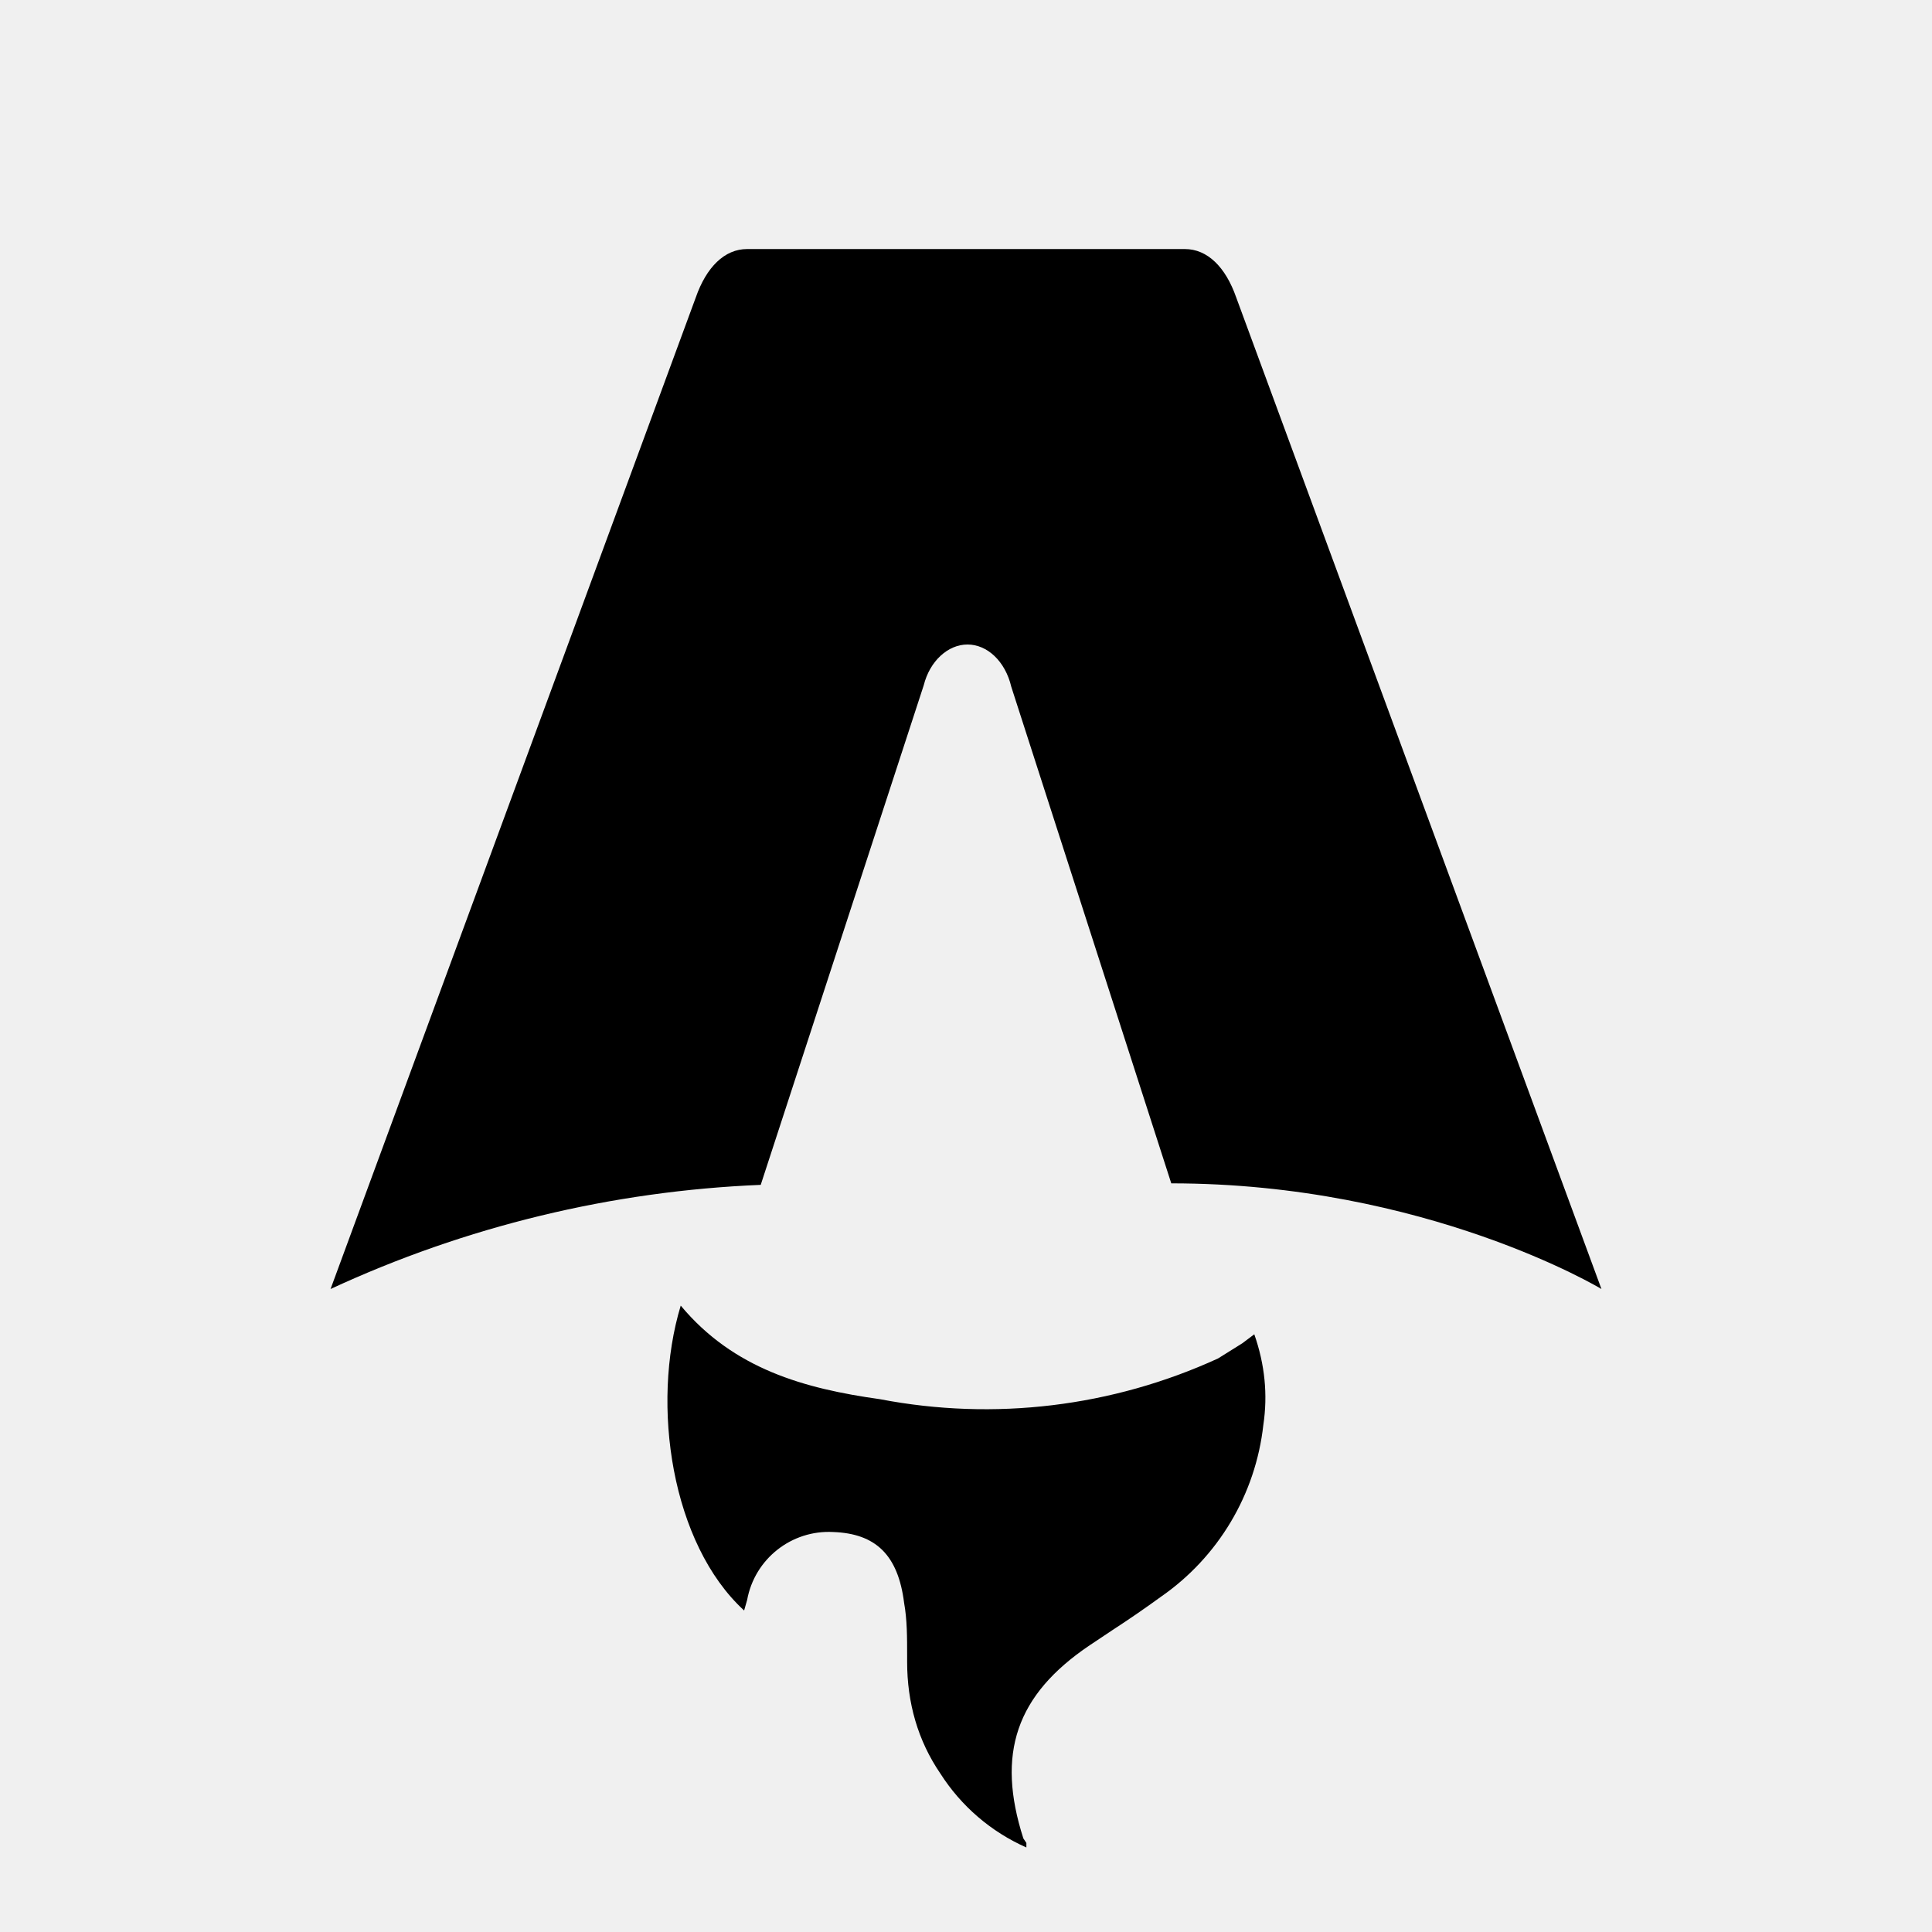
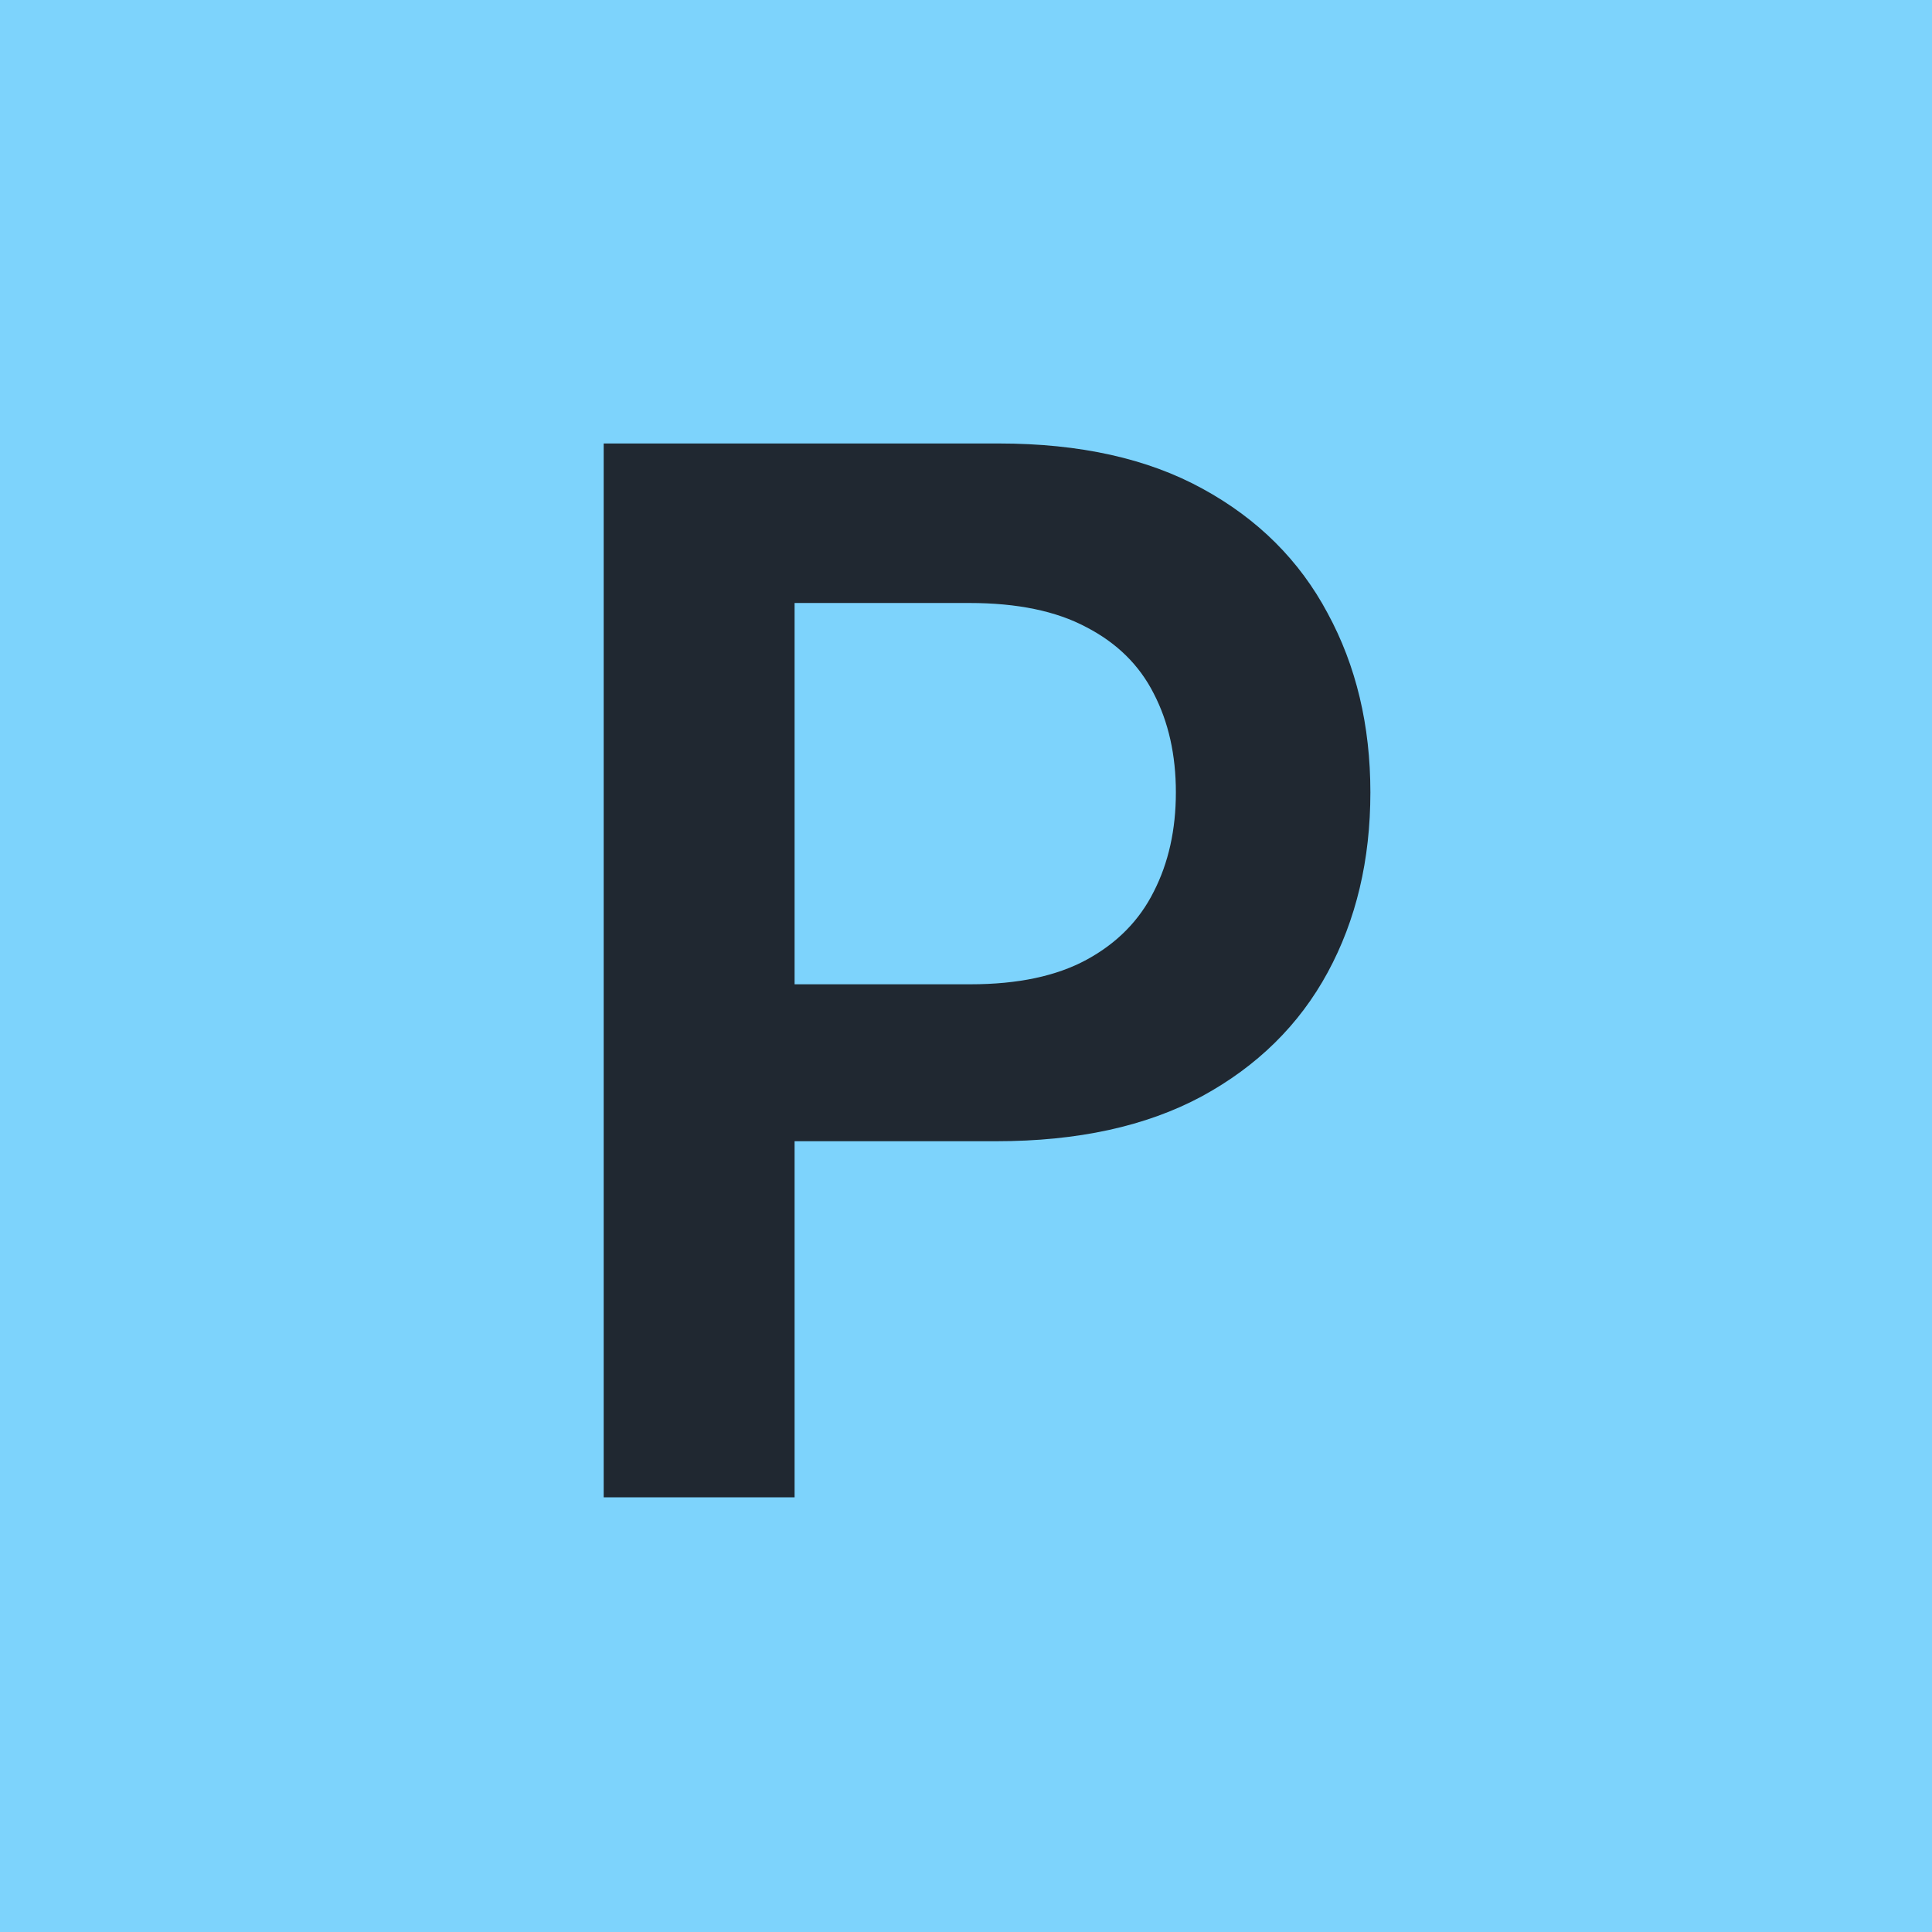
- <svg xmlns="http://www.w3.org/2000/svg" fill="none" viewBox="0 0 128 128">
-   <path d="M50.4 78.5a75.1 75.1 0 0 0-28.5 6.9l24.2-65.7c.7-2 1.9-3.2 3.4-3.2h29c1.5 0 2.7 1.2 3.4 3.2l24.2 65.7s-11.6-7-28.5-7L67 45.5c-.4-1.7-1.6-2.8-2.9-2.8-1.3 0-2.5 1.1-2.9 2.7L50.4 78.5Zm-1.1 28.2Zm-4.2-20.2c-2 6.6-.6 15.8 4.2 20.2a17.5 17.5 0 0 1 .2-.7 5.5 5.5 0 0 1 5.7-4.5c2.8.1 4.3 1.5 4.7 4.7.2 1.1.2 2.3.2 3.5v.4c0 2.7.7 5.2 2.2 7.4a13 13 0 0 0 5.7 4.9v-.3l-.2-.3c-1.8-5.6-.5-9.5 4.4-12.8l1.5-1a73 73 0 0 0 3.2-2.2 16 16 0 0 0 6.8-11.4c.3-2 .1-4-.6-6l-.8.6-1.6 1a37 37 0 0 1-22.4 2.7c-5-.7-9.7-2-13.2-6.2Z" />
-   <style>
-         path { fill: #000; }
-         @media (prefers-color-scheme: dark) {
-             path { fill: #FFF; }
-         }
-     </style>
+ <svg xmlns="http://www.w3.org/2000/svg" width="200" height="200" viewBox="0 0 200 200" fill="none">
+   <rect width="200" height="200" fill="#7DD3FC" />
+   <path d="M62.493 155V45.909H103.402C111.783 45.909 118.814 47.472 124.496 50.597C130.214 53.722 134.528 58.019 137.44 63.487C140.388 68.921 141.861 75.099 141.861 82.024C141.861 89.02 140.388 95.234 137.44 100.668C134.493 106.101 130.142 110.38 124.39 113.505C118.637 116.594 111.552 118.139 103.136 118.139H76.023V101.893H100.473C105.373 101.893 109.386 101.04 112.511 99.336C115.636 97.631 117.944 95.288 119.436 92.305C120.963 89.322 121.726 85.895 121.726 82.024C121.726 78.153 120.963 74.744 119.436 71.797C117.944 68.849 115.618 66.559 112.458 64.925C109.333 63.256 105.302 62.422 100.366 62.422H82.255V155H62.493Z" fill="#202831" />
</svg>
